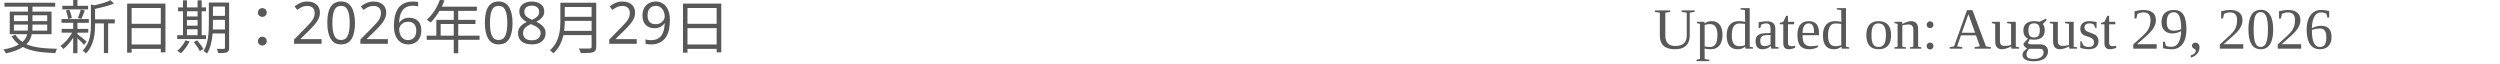
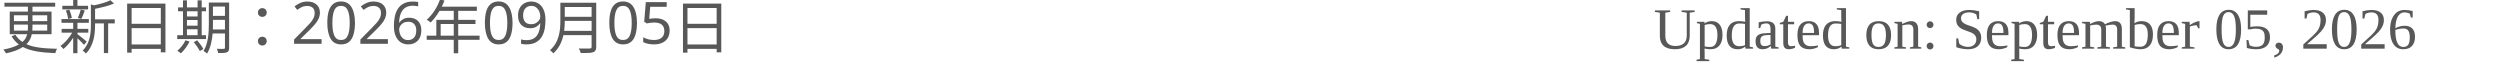
<svg xmlns="http://www.w3.org/2000/svg" width="514px" height="13px" viewBox="0 0 514 13" version="1.1">
  <g id="页面-1" stroke="none" stroke-width="1" fill="none" fill-rule="evenodd" font-family="STSongti-SC-Regular, Songti SC" font-size="12" font-weight="normal" letter-spacing="-0.05" line-spacing="17">
-     <text id="更新日期：2026年08月29日-Stati" fill="#585858">
-       <tspan x="0.128" y="10">更新日期：2026年08月29日                                                                               </tspan>
-       <tspan x="340" y="10" font-family="TimesNewRomanPSMT, Times New Roman">Updated on: August 29, 2026</tspan>
+     <text id="更新日期：2026年09月05日-Stati" fill="#585858">
+       <tspan x="0.128" y="10">更新日期：2026年09月05日                                                                               </tspan>
+       <tspan x="340" y="10" font-family="TimesNewRomanPSMT, Times New Roman">Updated on: September 05, 2026</tspan>
    </text>
  </g>
</svg>
